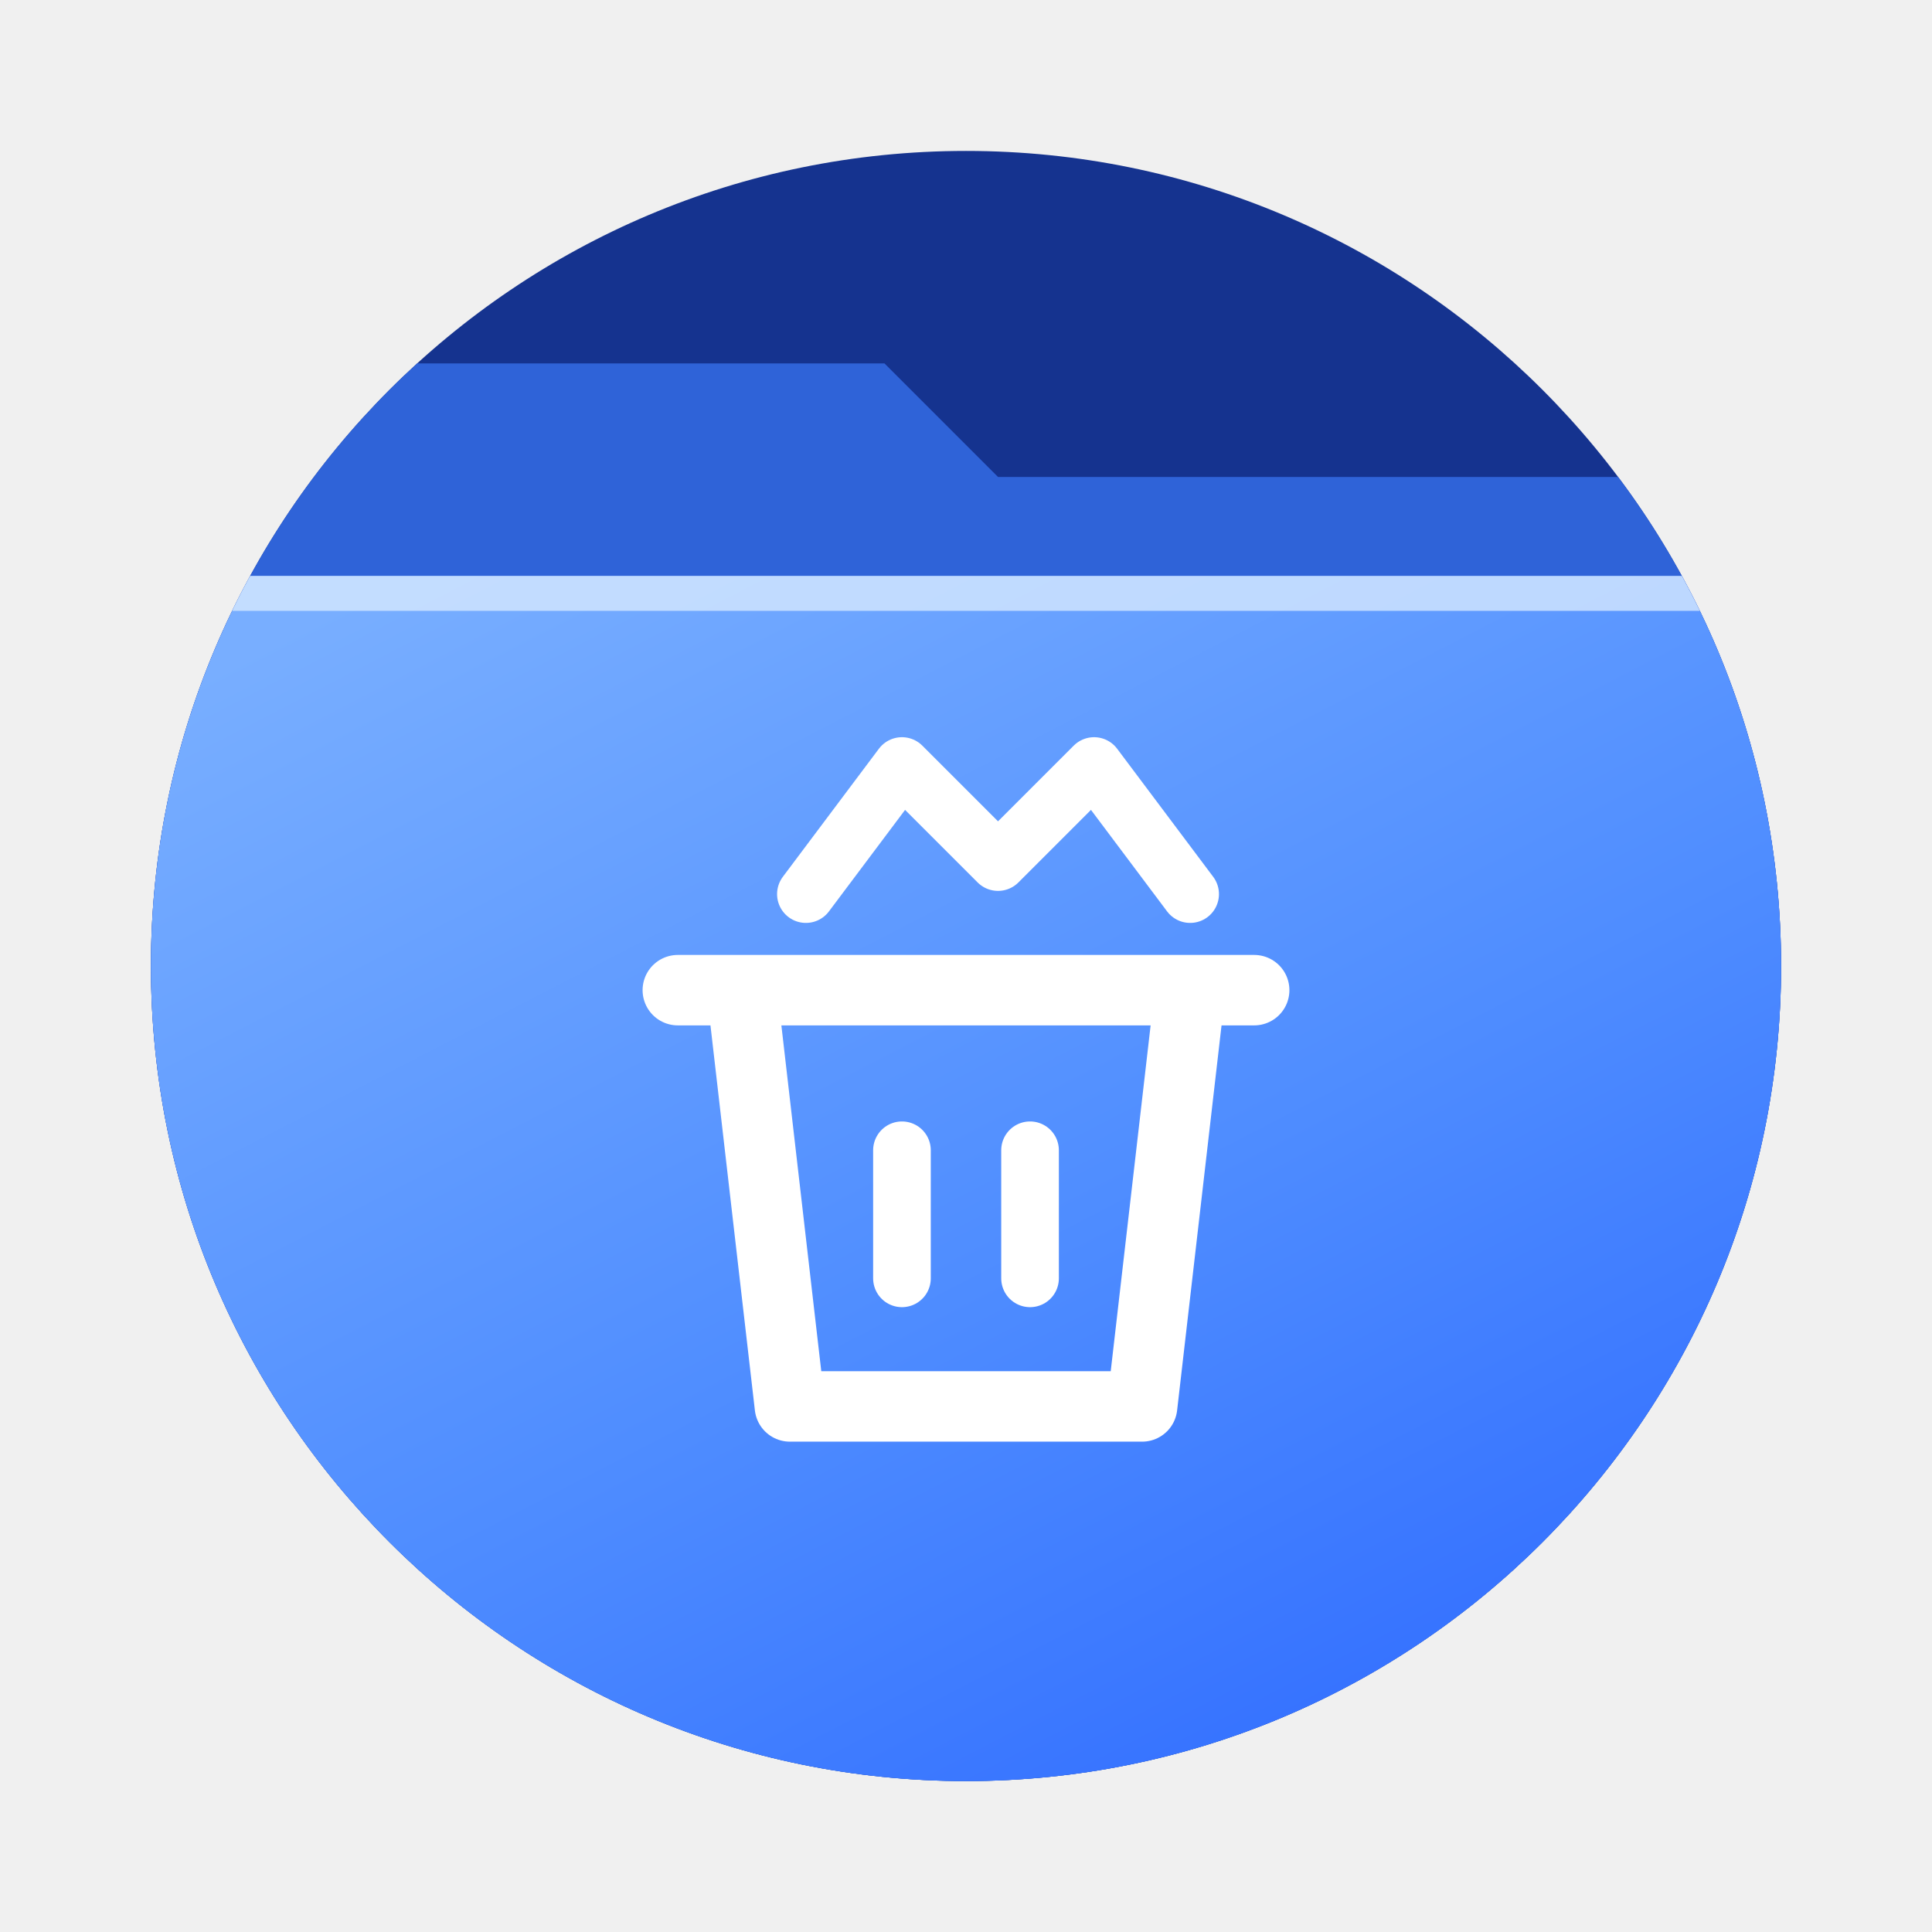
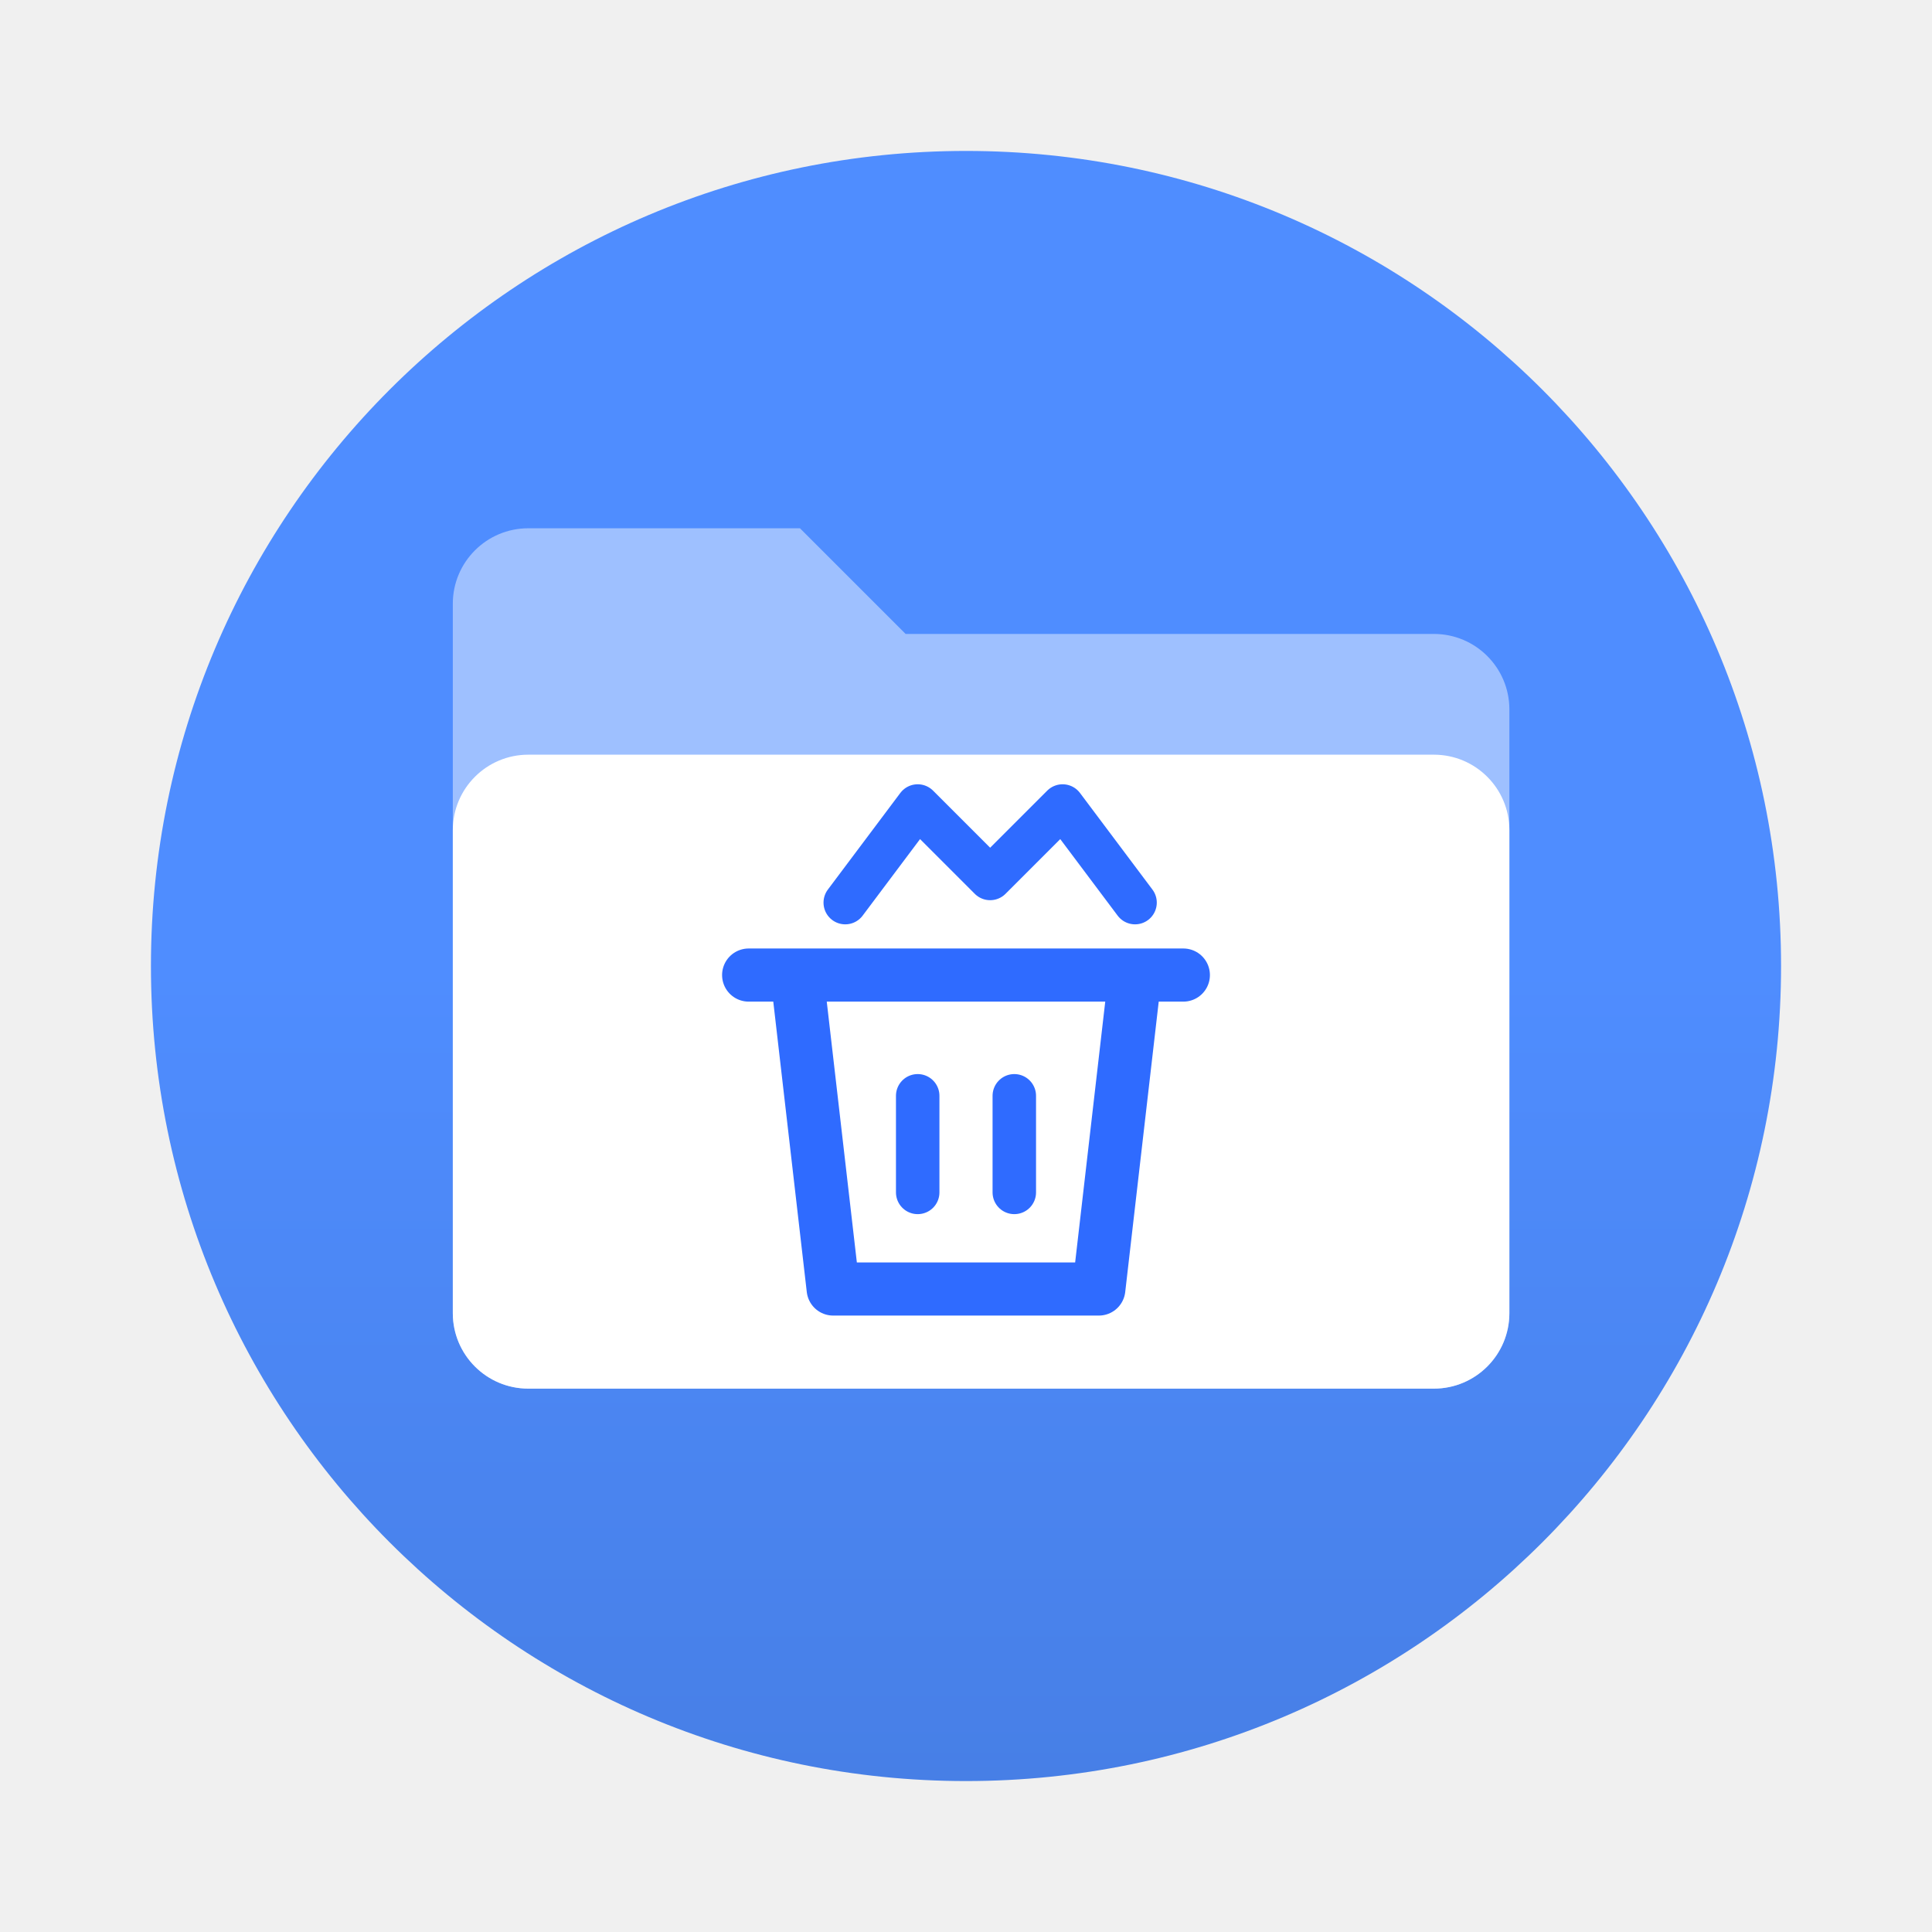
<svg xmlns="http://www.w3.org/2000/svg" width="64" height="64" viewBox="0 0 64 64">
  <defs>
-     <clipPath id="disk">
-       <circle cx="32" cy="32" r="28" />
-     </clipPath>
-     <linearGradient id="front" x1=".15" y1="0" x2=".85" y2="1">
-       <stop offset="0" stop-color="#78aeff" />
-       <stop offset=".55" stop-color="#4f8dff" />
-       <stop offset="1" stop-color="#2f6bff" />
+     <linearGradient id="disk-fill" x1="0" y1="0" x2="0" y2="1">
+       <stop offset=".5" stop-color="#4f8dff" />
+       <stop offset="1" stop-color="#477fe6" />
    </linearGradient>
  </defs>
-   <g transform="translate(32 32) scale(0.9643) translate(-32 -32)">
-     <g clip-path="url(#disk)">
-       <rect x="4" y="4" width="56" height="56" fill="#15338f" />
-       <path d="M4 11.3H29.2L33.1 15.2H60V60H4z" fill="#2f63d8" />
-       <path d="M4 18.6H60V60H4z" fill="url(#front)" />
-       <path d="M4 19.2H60" stroke="#d6e8ff" stroke-width="1.2" opacity=".8" />
-     </g>
-     <g color="#ffffff" transform="translate(32 37.23) scale(1.1)">
-       <path d="M-9 -4h18M-7 -4l1.5 13h11l1.5-13" fill="none" stroke="currentColor" stroke-width="2.2" stroke-linecap="round" stroke-linejoin="round" />
-       <path d="M-5 -7l3-4 3 3 3-3 3 4" fill="none" stroke="currentColor" stroke-width="1.8" stroke-linecap="round" stroke-linejoin="round" />
-       <path d="M-2 1v4M2 1v4" fill="none" stroke="currentColor" stroke-width="1.8" stroke-linecap="round" stroke-linejoin="round" />
-     </g>
+   <circle cx="32" cy="32" r="27" fill="url(#disk-fill)" />
+   <path d="M15 20a2.5 2.5 0 0 1 2.5-2.5h9l3.5 3.5h17.5a2.5 2.5 0 0 1 2.5 2.5v20a2.5 2.5 0 0 1-2.5 2.5h-30a2.5 2.5 0 0 1-2.5-2.5z" fill="#fff" opacity=".45" />
+   <path d="M15 27.5a2.5 2.5 0 0 1 2.5-2.5h30a2.5 2.5 0 0 1 2.5 2.5v16.0a2.5 2.5 0 0 1-2.5 2.5h-30a2.5 2.5 0 0 1-2.5-2.5z" fill="#fff" />
+   <g color="#2f6bff" transform="translate(32 35.5) scale(0.8)">
+     <path d="M-9 -4h18M-7 -4l1.5 13h11l1.5-13" fill="none" stroke="currentColor" stroke-width="2.2" stroke-linecap="round" stroke-linejoin="round" />
+     <path d="M-5 -7l3-4 3 3 3-3 3 4" fill="none" stroke="currentColor" stroke-width="1.8" stroke-linecap="round" stroke-linejoin="round" />
+     <path d="M-2 1v4M2 1v4" fill="none" stroke="currentColor" stroke-width="1.8" stroke-linecap="round" stroke-linejoin="round" />
  </g>
</svg>
